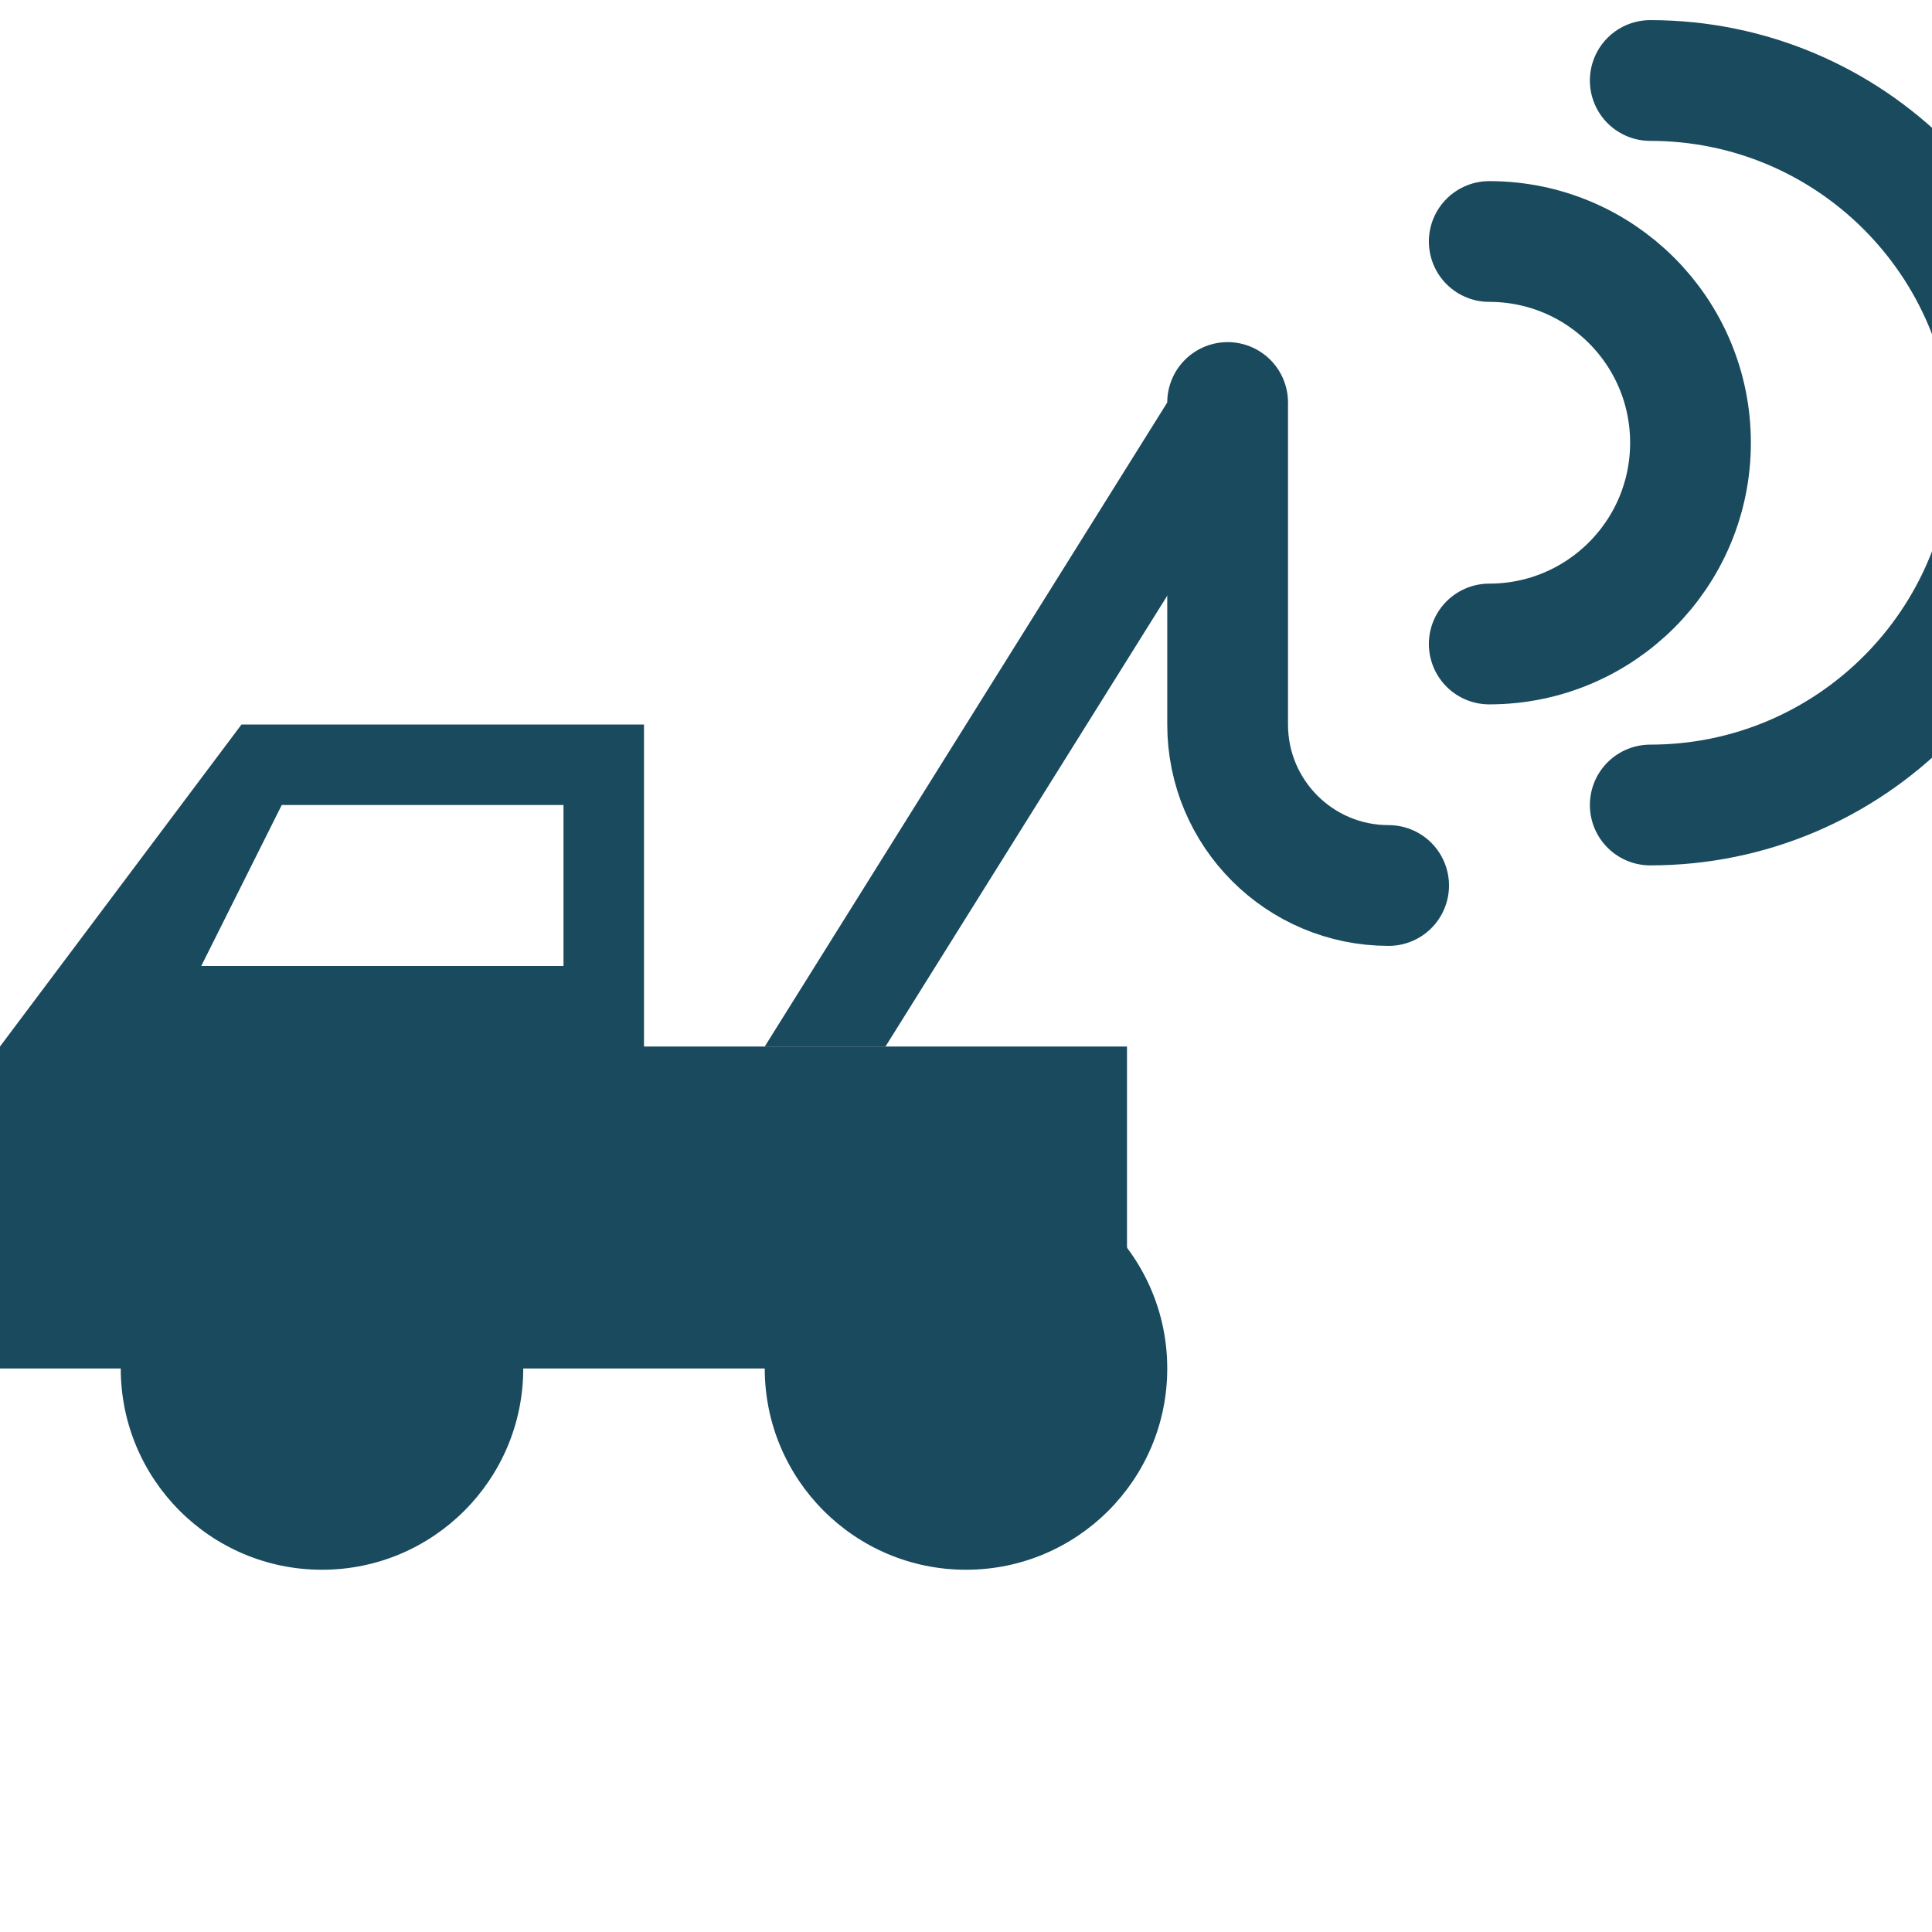
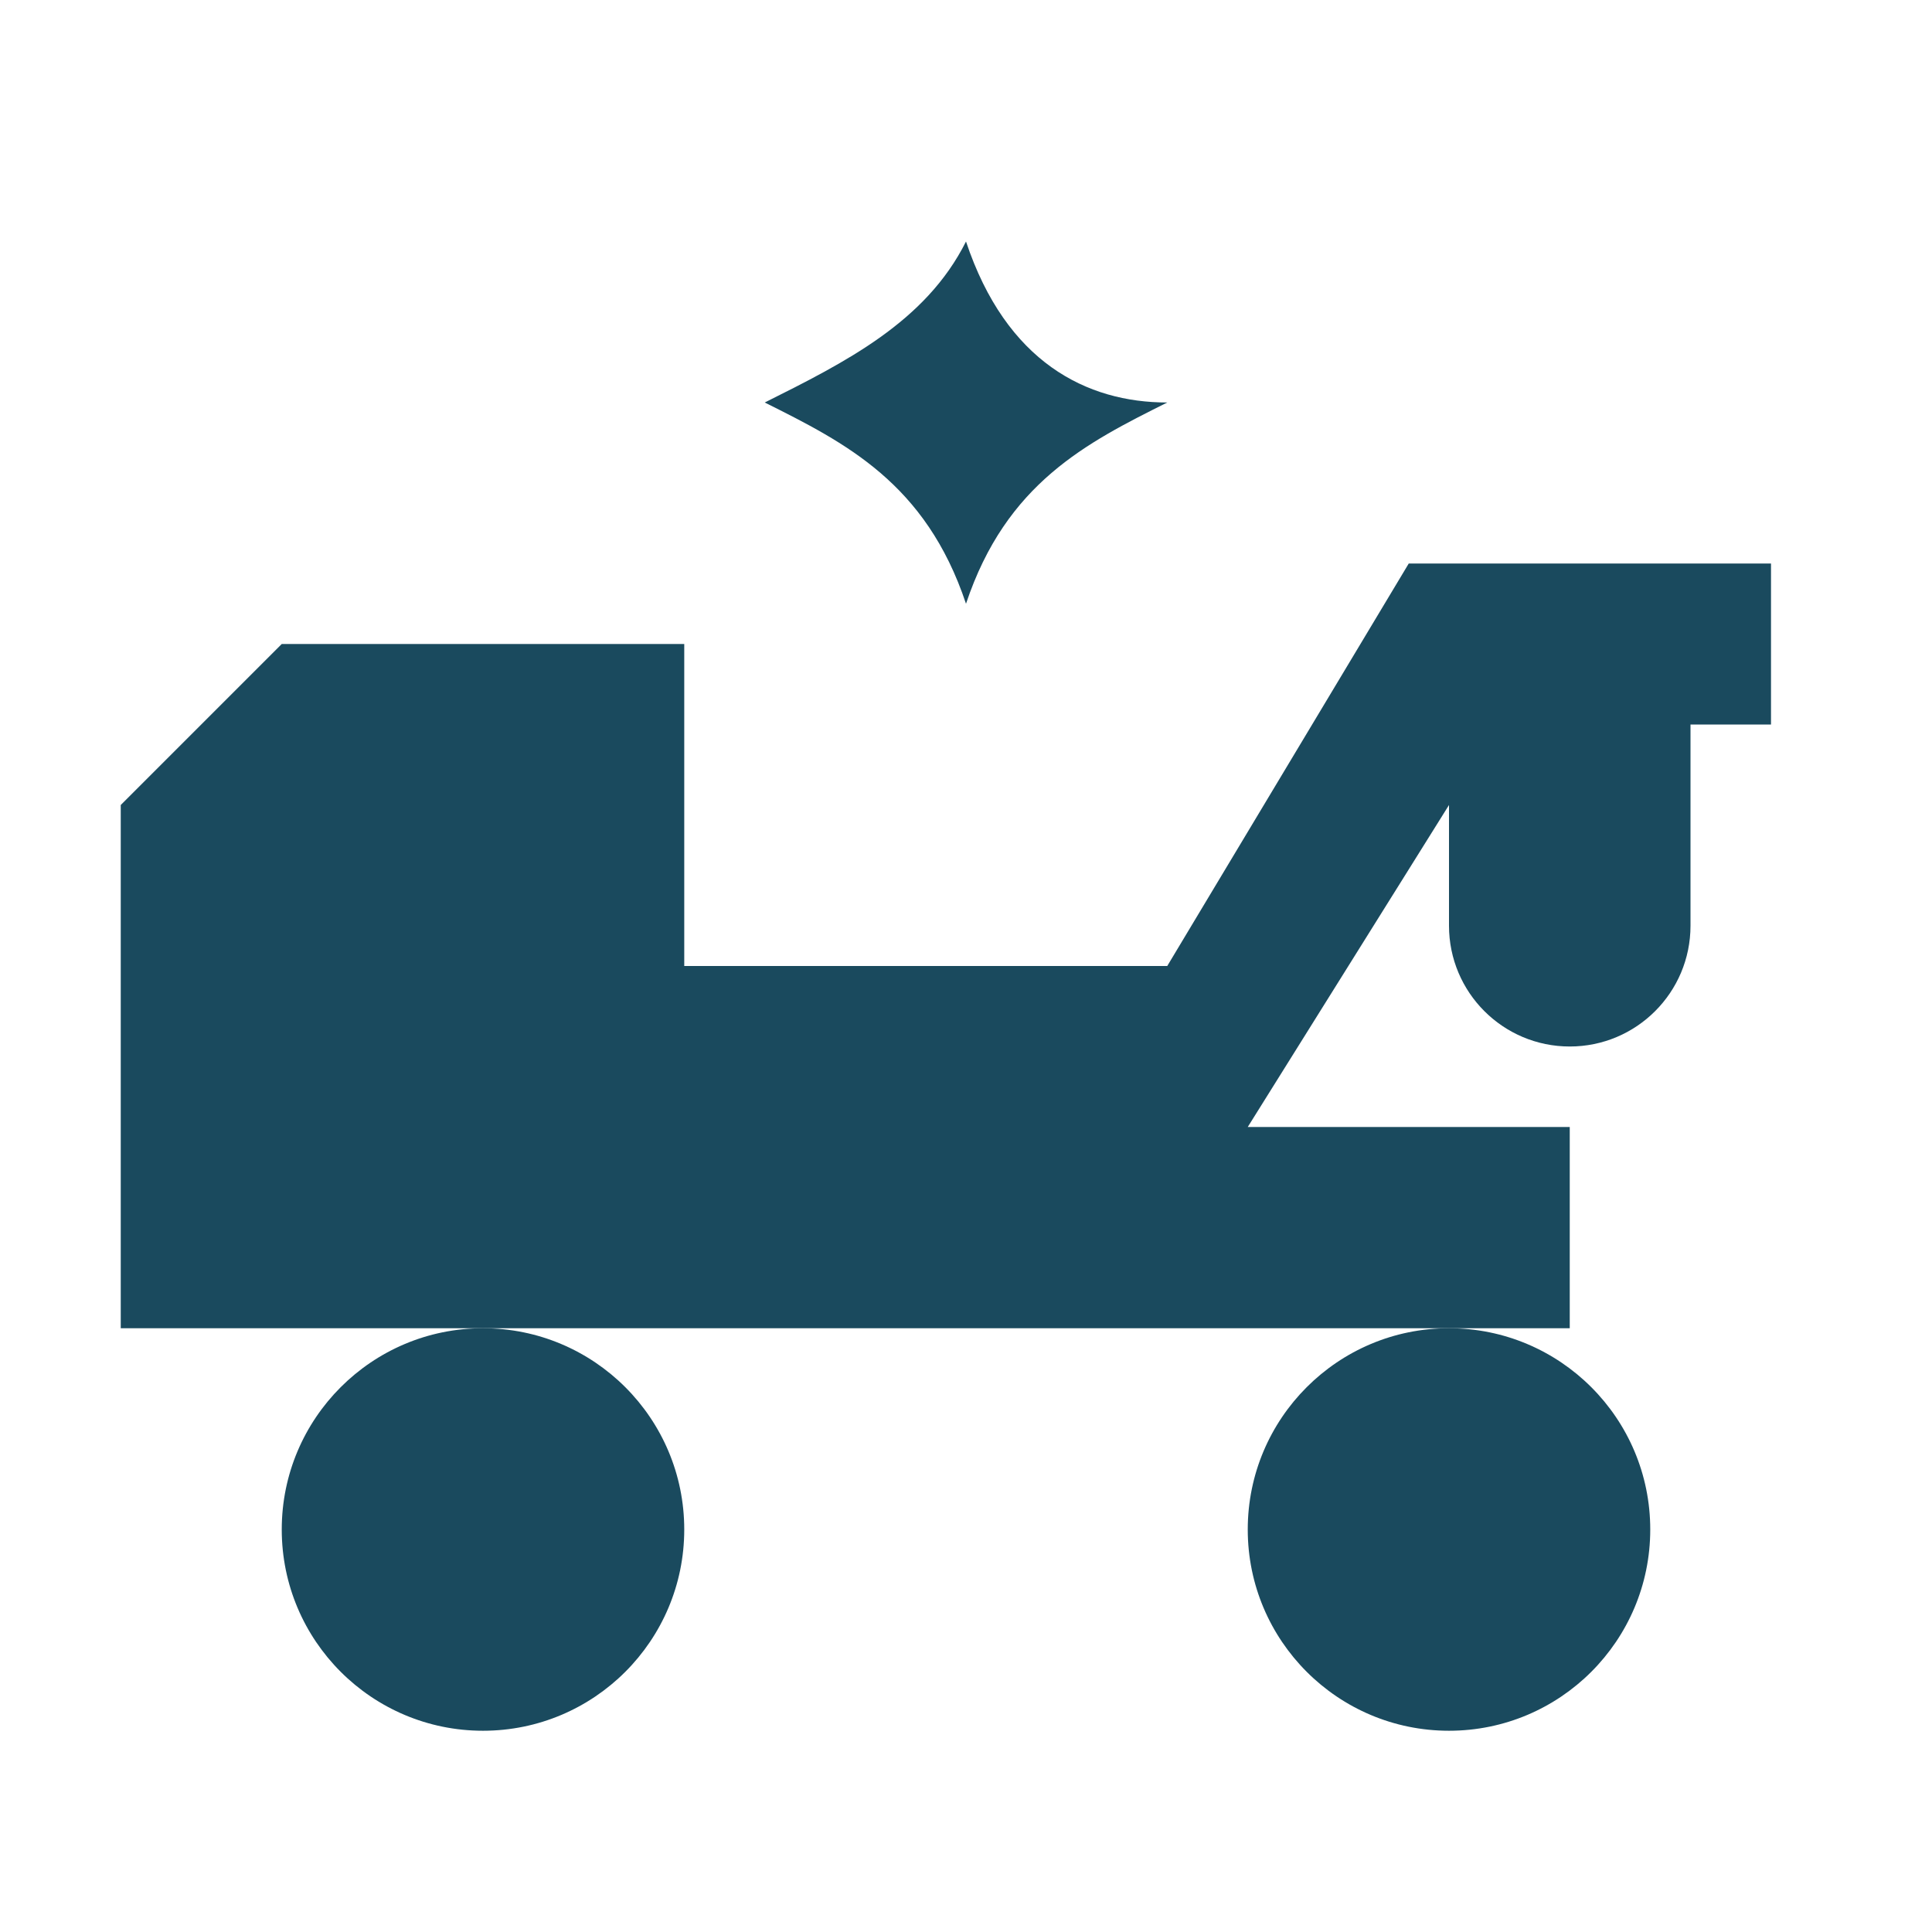
- <svg xmlns="http://www.w3.org/2000/svg" viewBox="0 0 24 24" fill="none">
-   <path fill="#1a4a5e" fill-rule="evenodd" clip-rule="evenodd" d="M0 13V17H14V13H8V9H3L0 13ZM2.5 12H7V10H3.5L2.5 12Z" />
-   <circle cx="4" cy="17" r="2.5" fill="#1a4a5e" />
-   <circle cx="12" cy="17" r="2.5" fill="#1a4a5e" />
-   <path d="M9.5 13L14.5 5H16L11 13H9.5Z" fill="#1a4a5e" />
-   <path d="M15.25 5V9C15.25 10.105 16.145 11 17.25 11" stroke="#1a4a5e" stroke-width="1.5" stroke-linecap="round" />
-   <path d="M18.5 3C19.881 3 21 4.119 21 5.5C21 6.881 19.881 8 18.5 8" stroke="#1a4a5e" stroke-width="1.5" stroke-linecap="round" />
-   <path d="M20.5 1C22.985 1 25 3.015 25 5.5C25 7.985 22.985 10 20.5 10" stroke="#1a4a5e" stroke-width="1.5" stroke-linecap="round" />
+ <svg xmlns="http://www.w3.org/2000/svg" viewBox="0 0 24 24" width="24" height="24">
+   <path fill="#1a4a5e" d="M1.5 16.5V10l2-2h5v4h6l3-5h4.5v2h-1v2.5a1.5 1.5 0 0 1-3 0V10l-2.5 4h4v2.5h-18z" />
+   <circle fill="#1a4a5e" cx="6" cy="19" r="2.5" />
+   <circle fill="#1a4a5e" cx="18" cy="19" r="2.5" />
+   <path fill="#1a4a5e" d="M12 3c.5 1.5 1.5 2 2.5 2-1 .5-2 1-2.5 2.5-.5-1.5-1.5-2-2.5-2.5 1-.5 2-1 2.5-2z" />
</svg>
